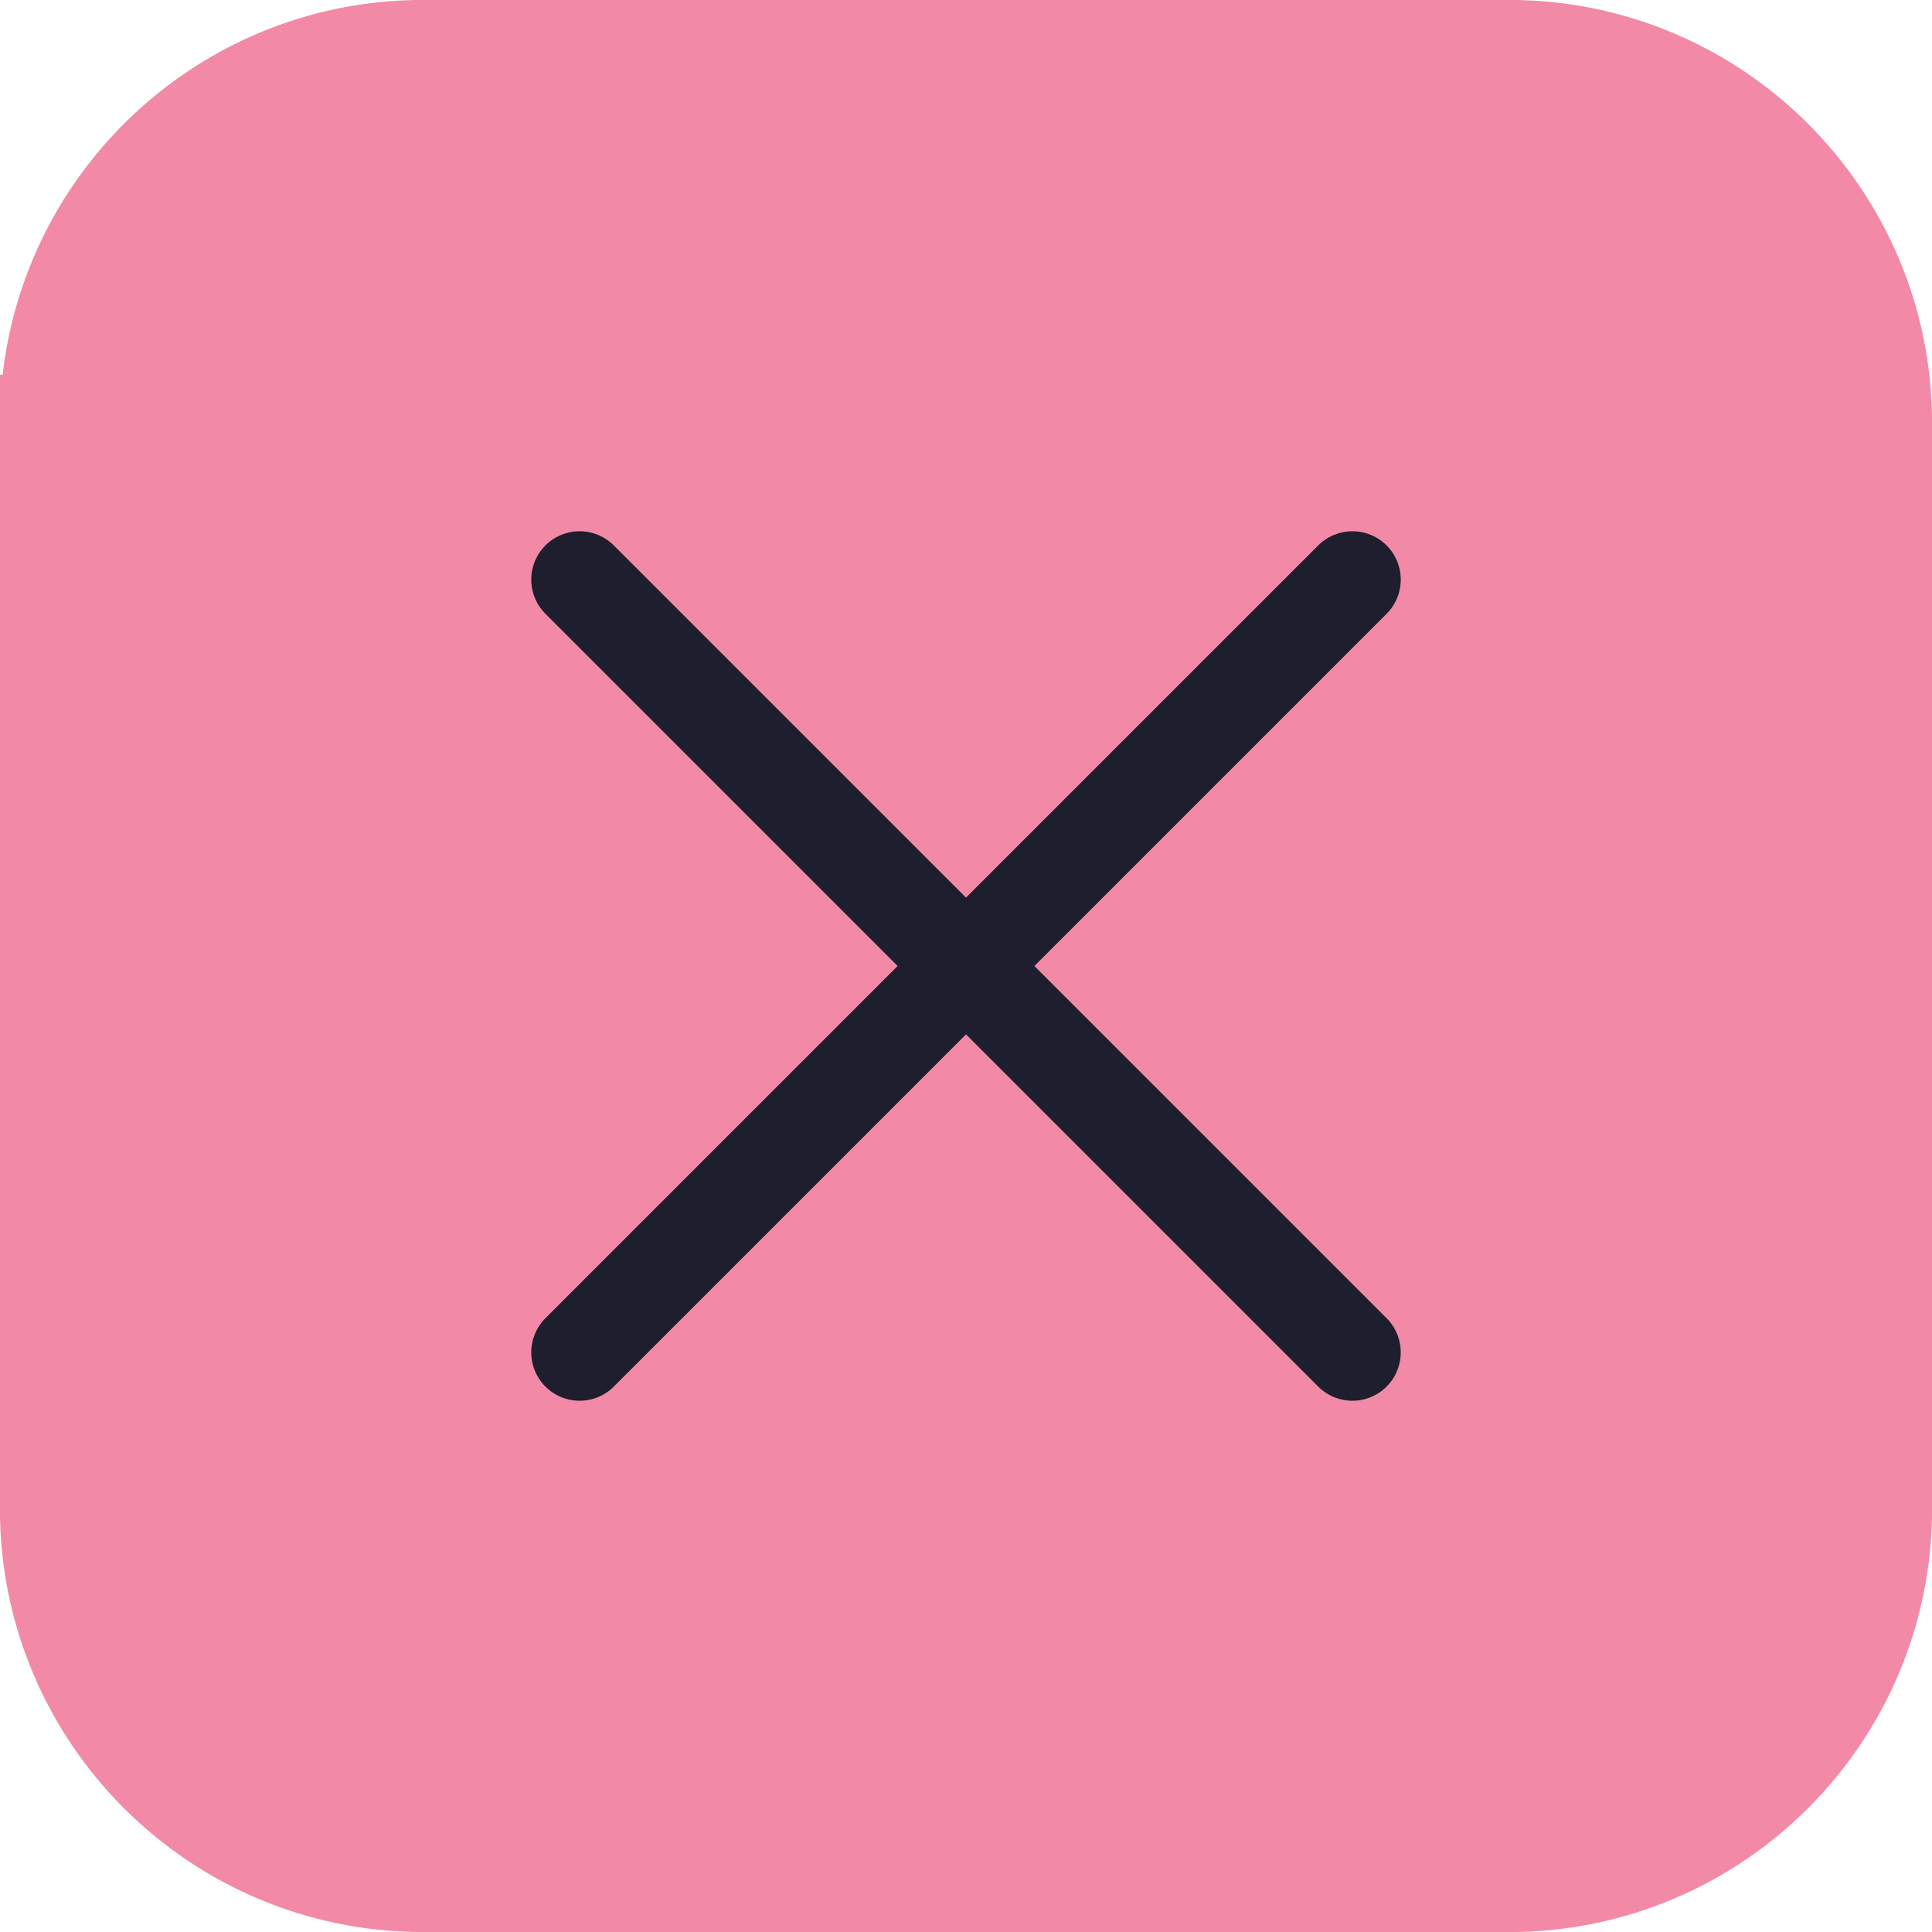
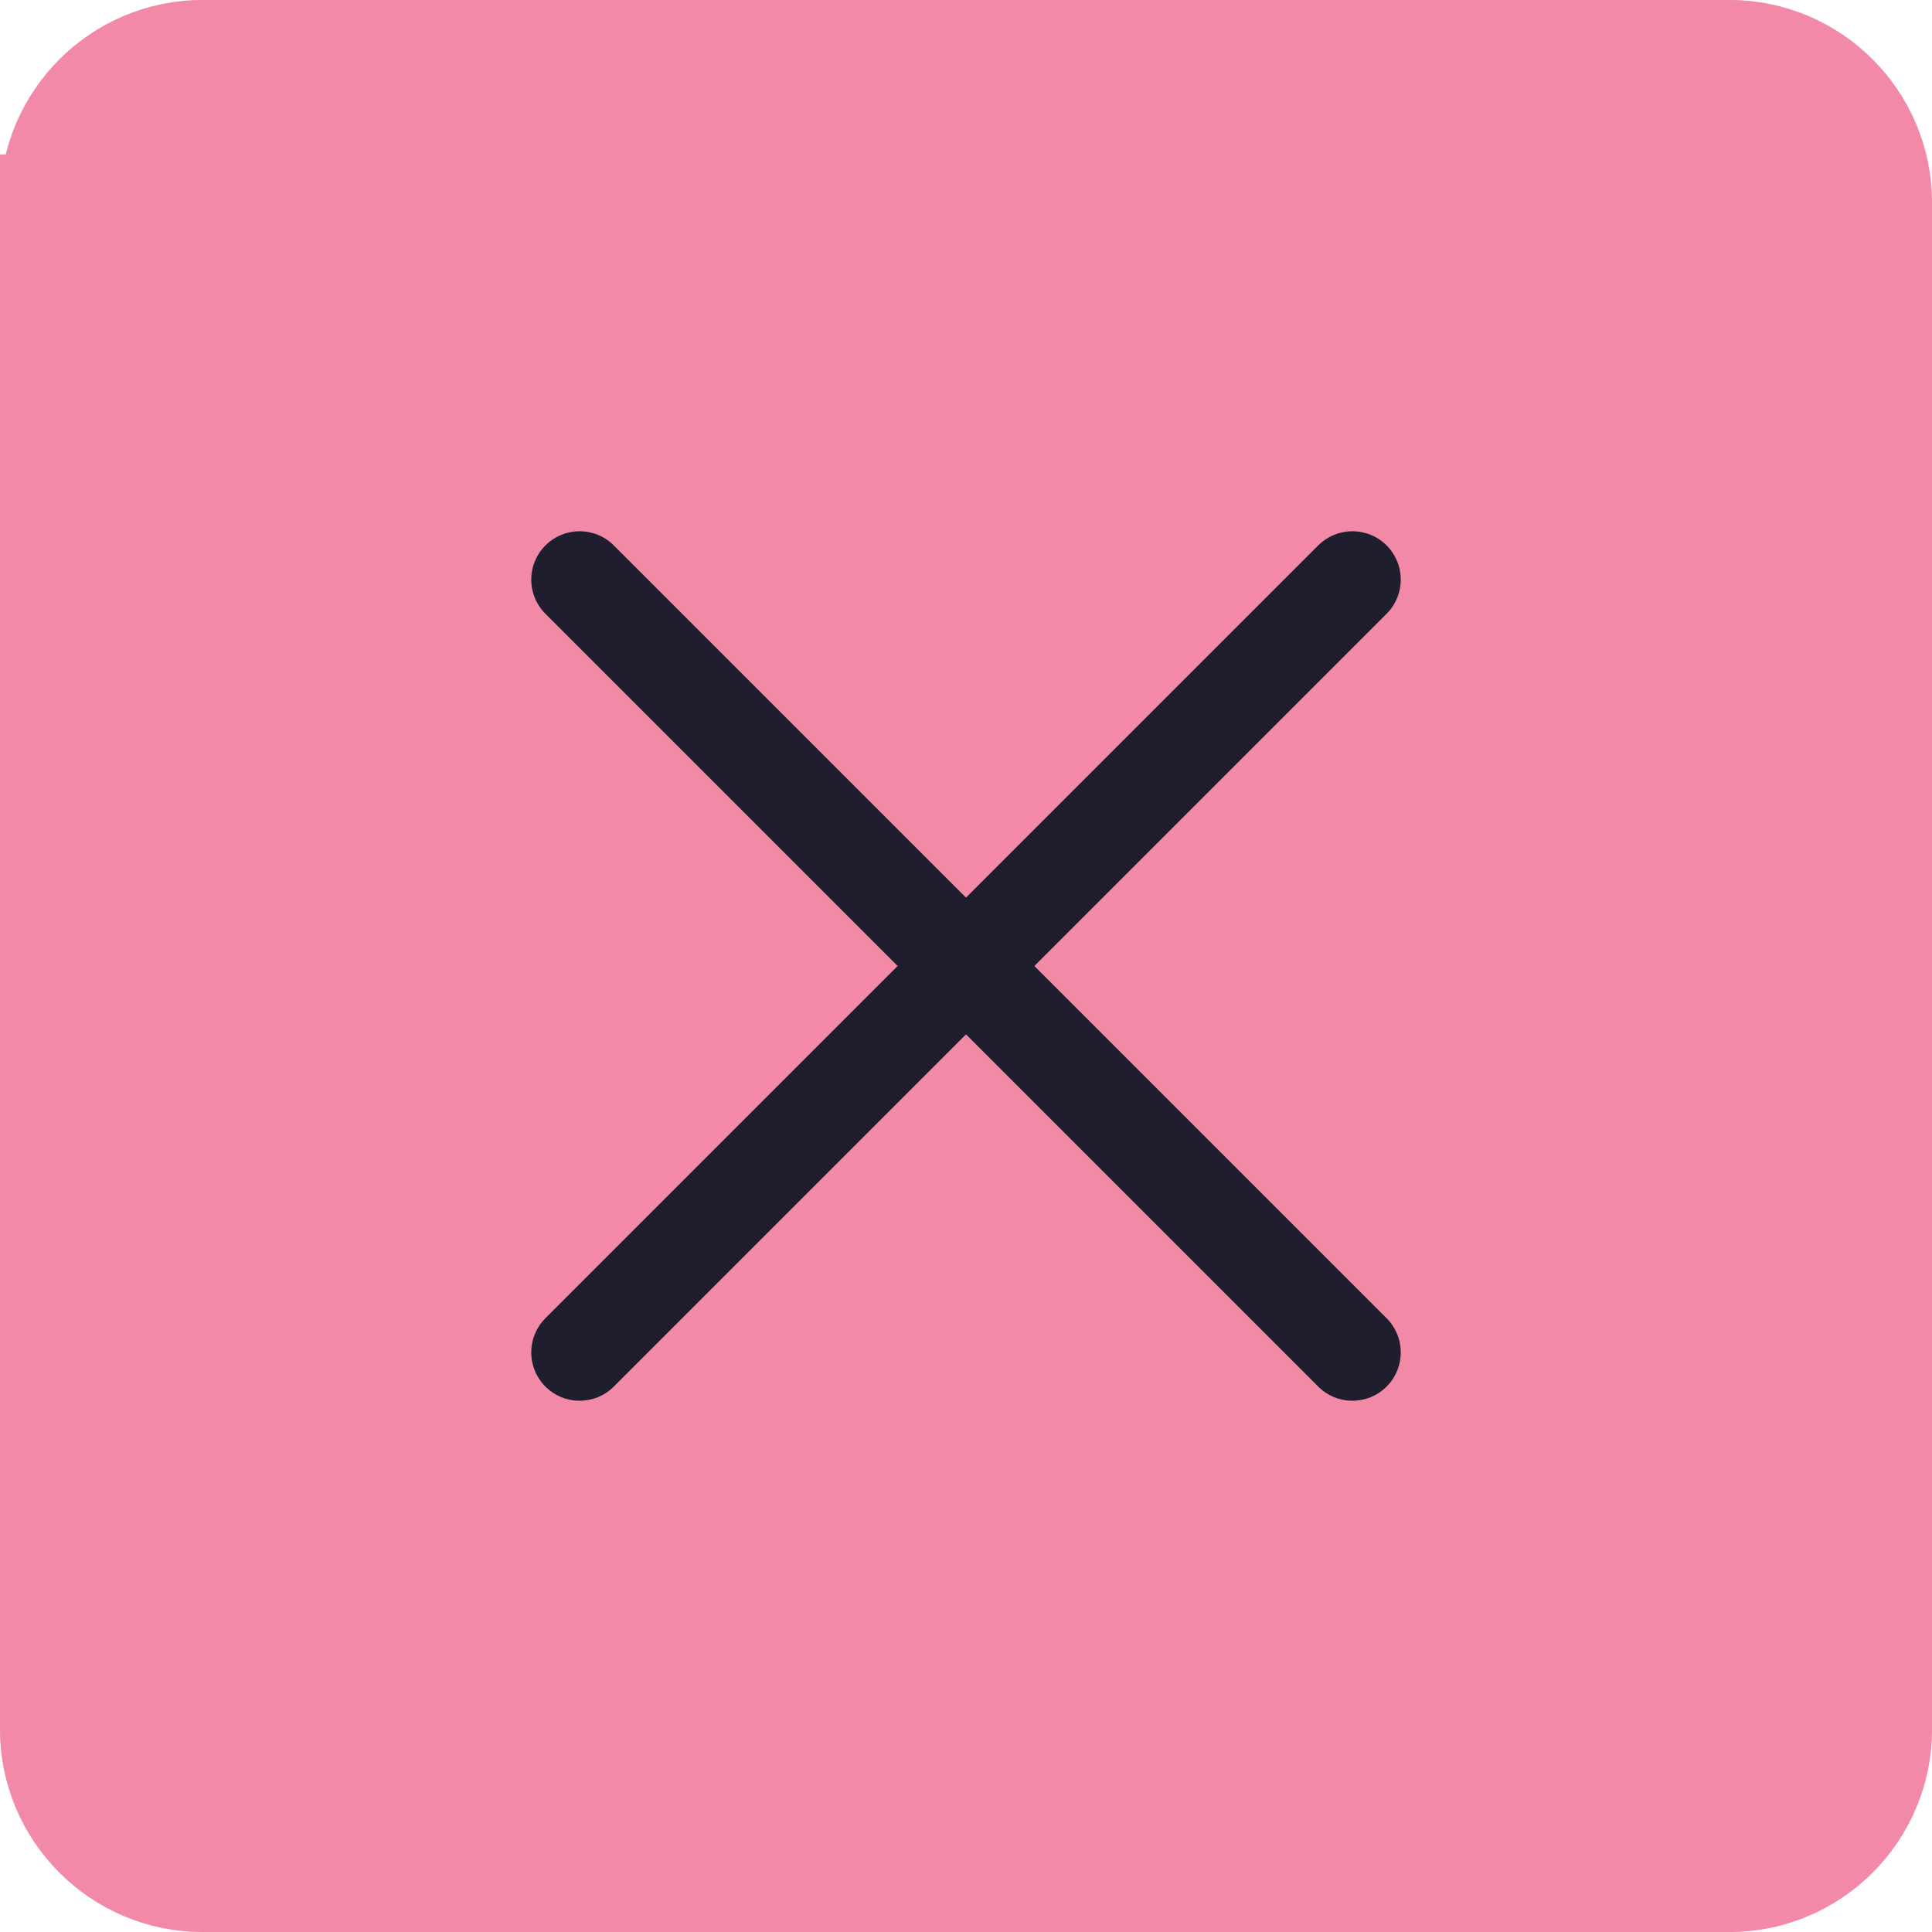
<svg xmlns="http://www.w3.org/2000/svg" viewBox="0 0 50 50" version="1.2" baseProfile="tiny">
  <defs>
</defs>
  <g fill="none" stroke="black" stroke-width="1" fill-rule="evenodd" stroke-linecap="square" stroke-linejoin="bevel">
    <g fill="none" stroke="#000000" stroke-opacity="1" stroke-width="1" stroke-linecap="square" stroke-linejoin="bevel" transform="matrix(1,0,0,1,0,0)" font-family="Noto Sans" font-size="10" font-weight="400" font-style="normal">
</g>
    <g fill="#f28aa7" fill-opacity="1" stroke="#f28aa7" stroke-opacity="1" stroke-width="2.502" stroke-linecap="square" stroke-linejoin="bevel" transform="matrix(1,0,0,1,2.5,2.5)" font-family="Noto Sans" font-size="10" font-weight="400" font-style="normal">
-       <path vector-effect="none" fill-rule="evenodd" d="M-1.251,8.449 C-1.251,3.092 3.092,-1.251 8.449,-1.251 L36.551,-1.251 C41.908,-1.251 46.251,3.092 46.251,8.449 L46.251,36.551 C46.251,41.908 41.908,46.251 36.551,46.251 L8.449,46.251 C3.092,46.251 -1.251,41.908 -1.251,36.551 L-1.251,8.449" />
+       <path vector-effect="none" fill-rule="evenodd" d="M-1.251,2.749 C-1.251,0.54 0.54,-1.251 2.749,-1.251 L42.251,-1.251 C44.46,-1.251 46.251,0.54 46.251,2.749 L46.251,42.251 C46.251,44.46 44.46,46.251 42.251,46.251 L2.749,46.251 C0.54,46.251 -1.251,44.46 -1.251,42.251 L-1.251,2.749" />
    </g>
    <g fill="none" stroke="#000000" stroke-opacity="1" stroke-width="1" stroke-linecap="square" stroke-linejoin="bevel" transform="matrix(1,0,0,1,0,0)" font-family="Noto Sans" font-size="10" font-weight="400" font-style="normal">
</g>
    <g fill="none" stroke="#1e1e2e" stroke-opacity="1" stroke-width="1.001" stroke-linecap="square" stroke-linejoin="bevel" transform="matrix(2.5,0,0,2.5,2.5,2.5)" font-family="Noto Sans" font-size="10" font-weight="400" font-style="normal">
</g>
    <g fill="none" stroke="#1e1e2e" stroke-opacity="1" stroke-width="1.001" stroke-linecap="round" stroke-linejoin="miter" stroke-miterlimit="2" transform="matrix(2.5,0,0,2.5,2.5,2.5)" font-family="Noto Sans" font-size="10" font-weight="400" font-style="normal">
      <polyline fill="none" vector-effect="none" points="5,5 13,13 " />
      <polyline fill="none" vector-effect="none" points="13,5 5,13 " />
    </g>
    <g fill="none" stroke="#1e1e2e" stroke-opacity="1" stroke-width="1.001" stroke-linecap="square" stroke-linejoin="bevel" transform="matrix(2.5,0,0,2.5,2.5,2.5)" font-family="Noto Sans" font-size="10" font-weight="400" font-style="normal">
</g>
    <g fill="none" stroke="#000000" stroke-opacity="1" stroke-width="1" stroke-linecap="square" stroke-linejoin="bevel" transform="matrix(1,0,0,1,0,0)" font-family="Noto Sans" font-size="10" font-weight="400" font-style="normal">
</g>
  </g>
</svg>
